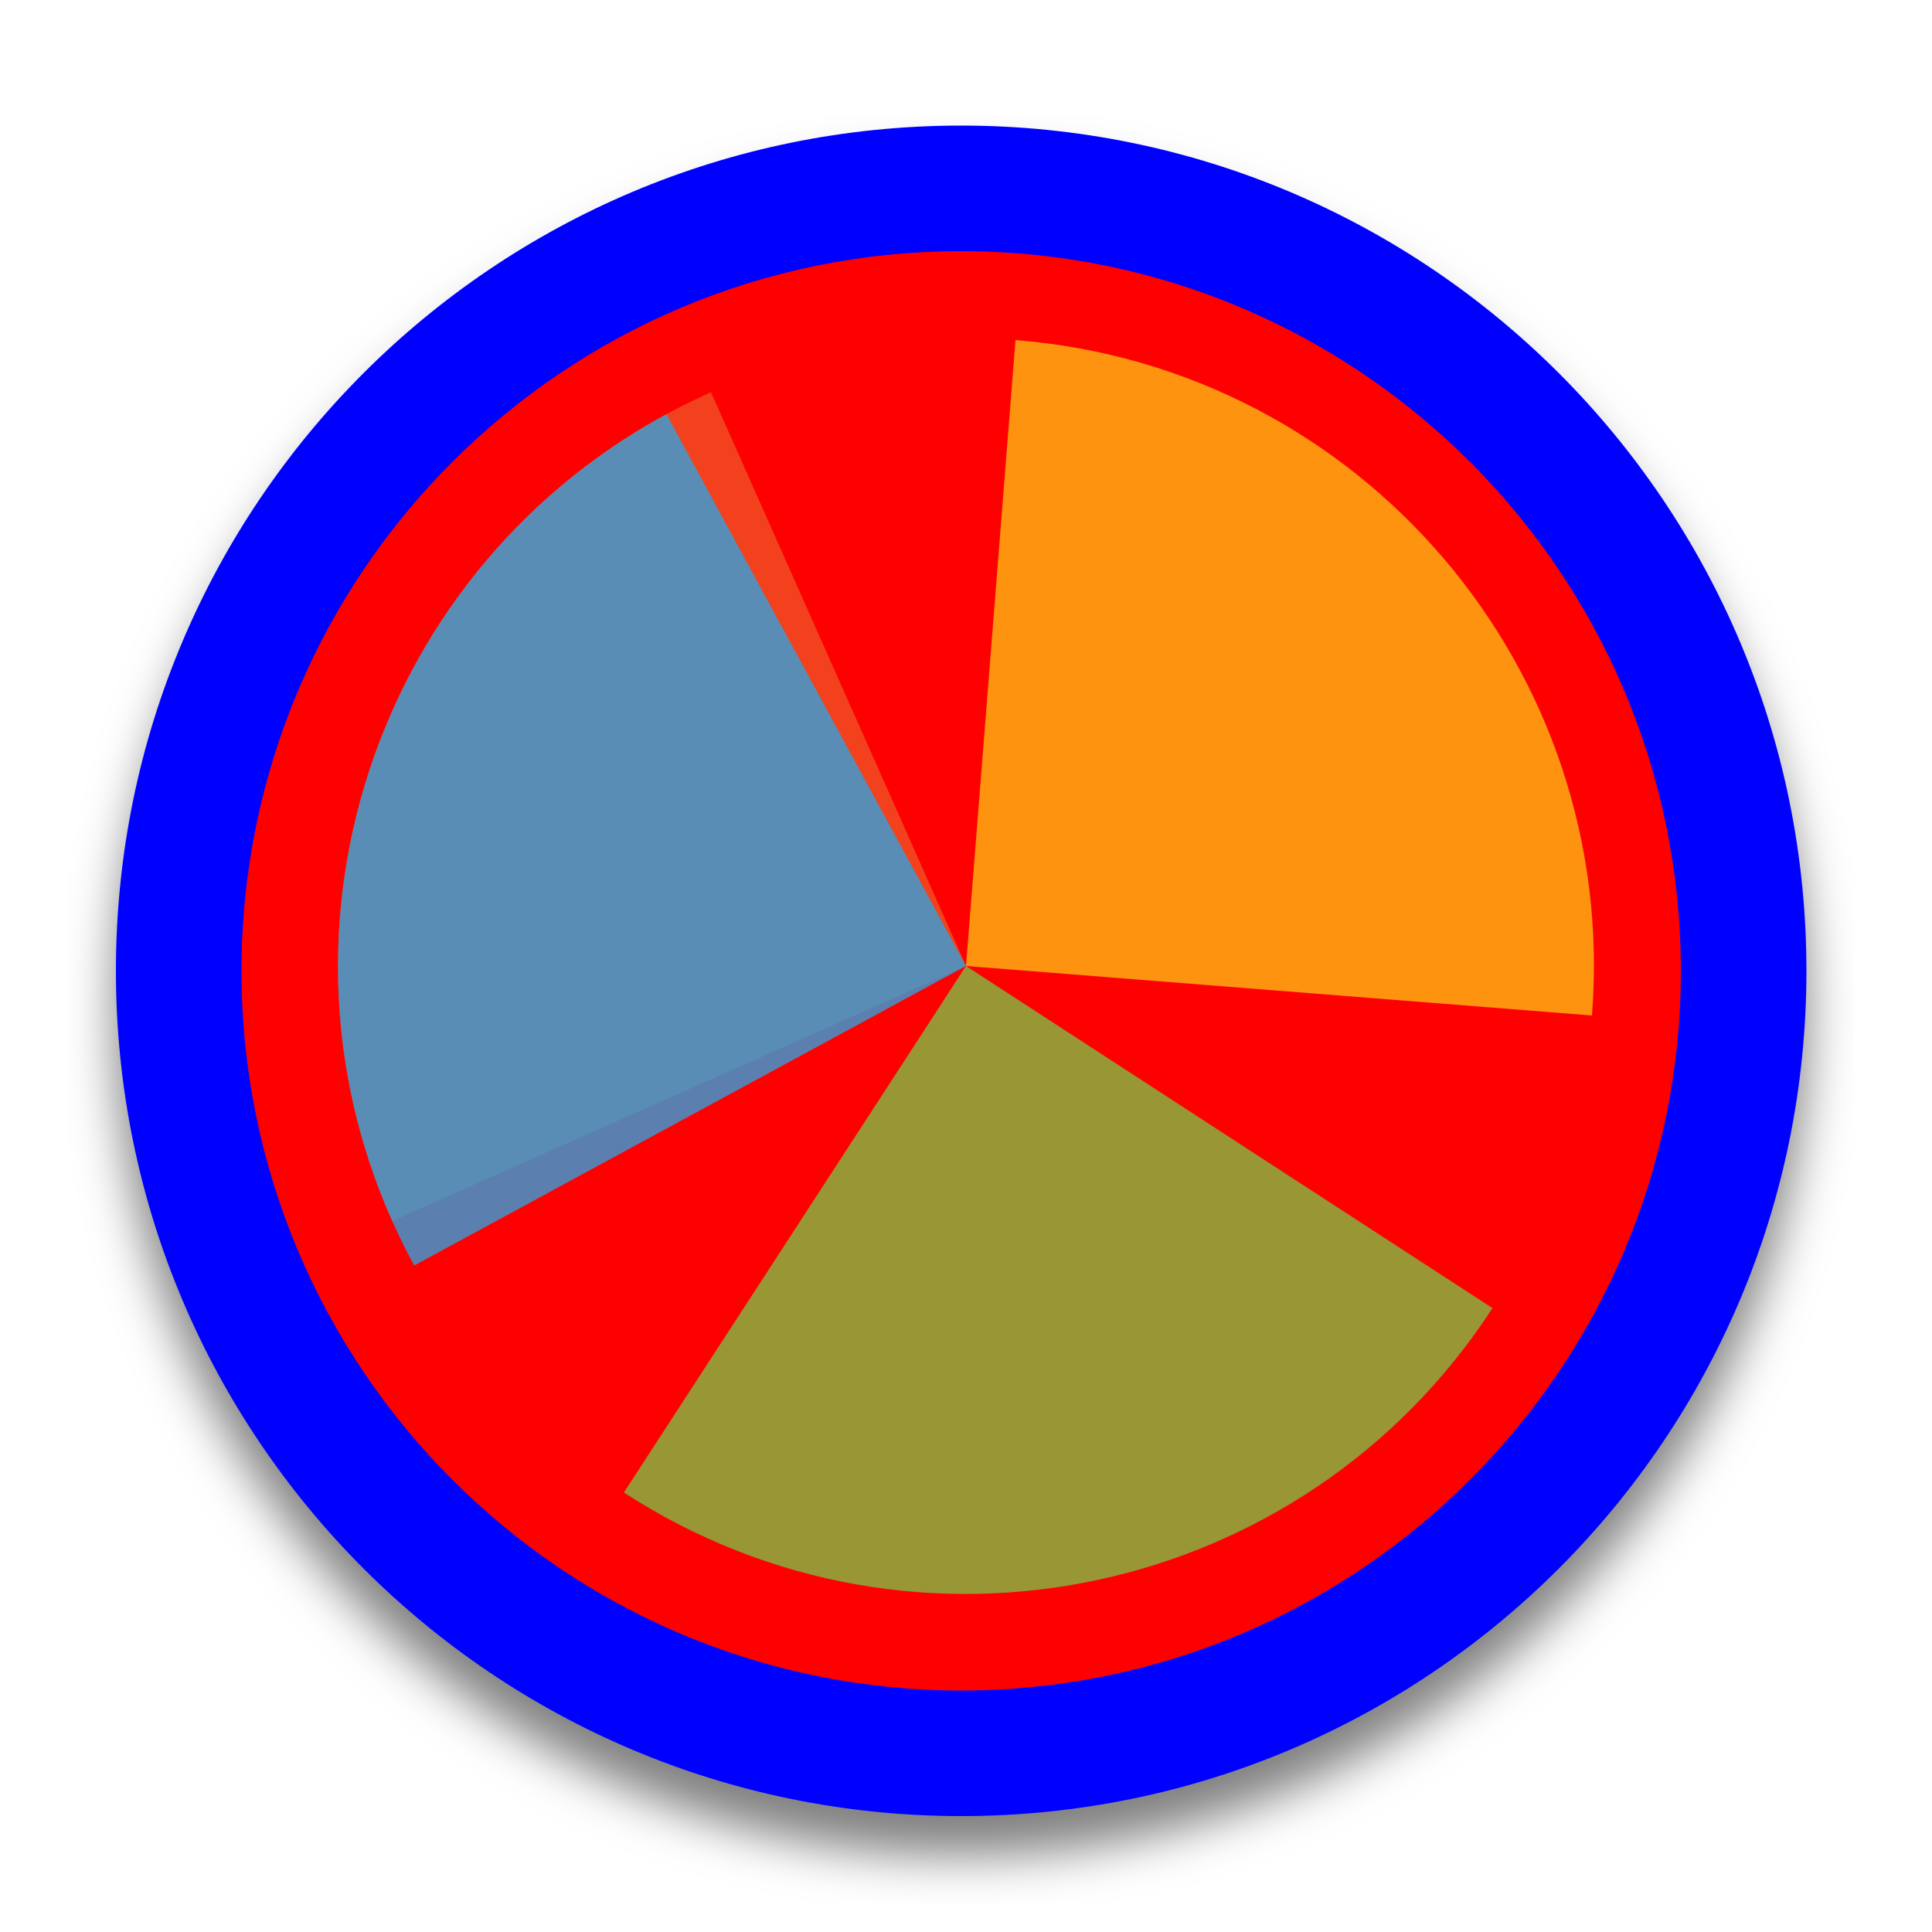
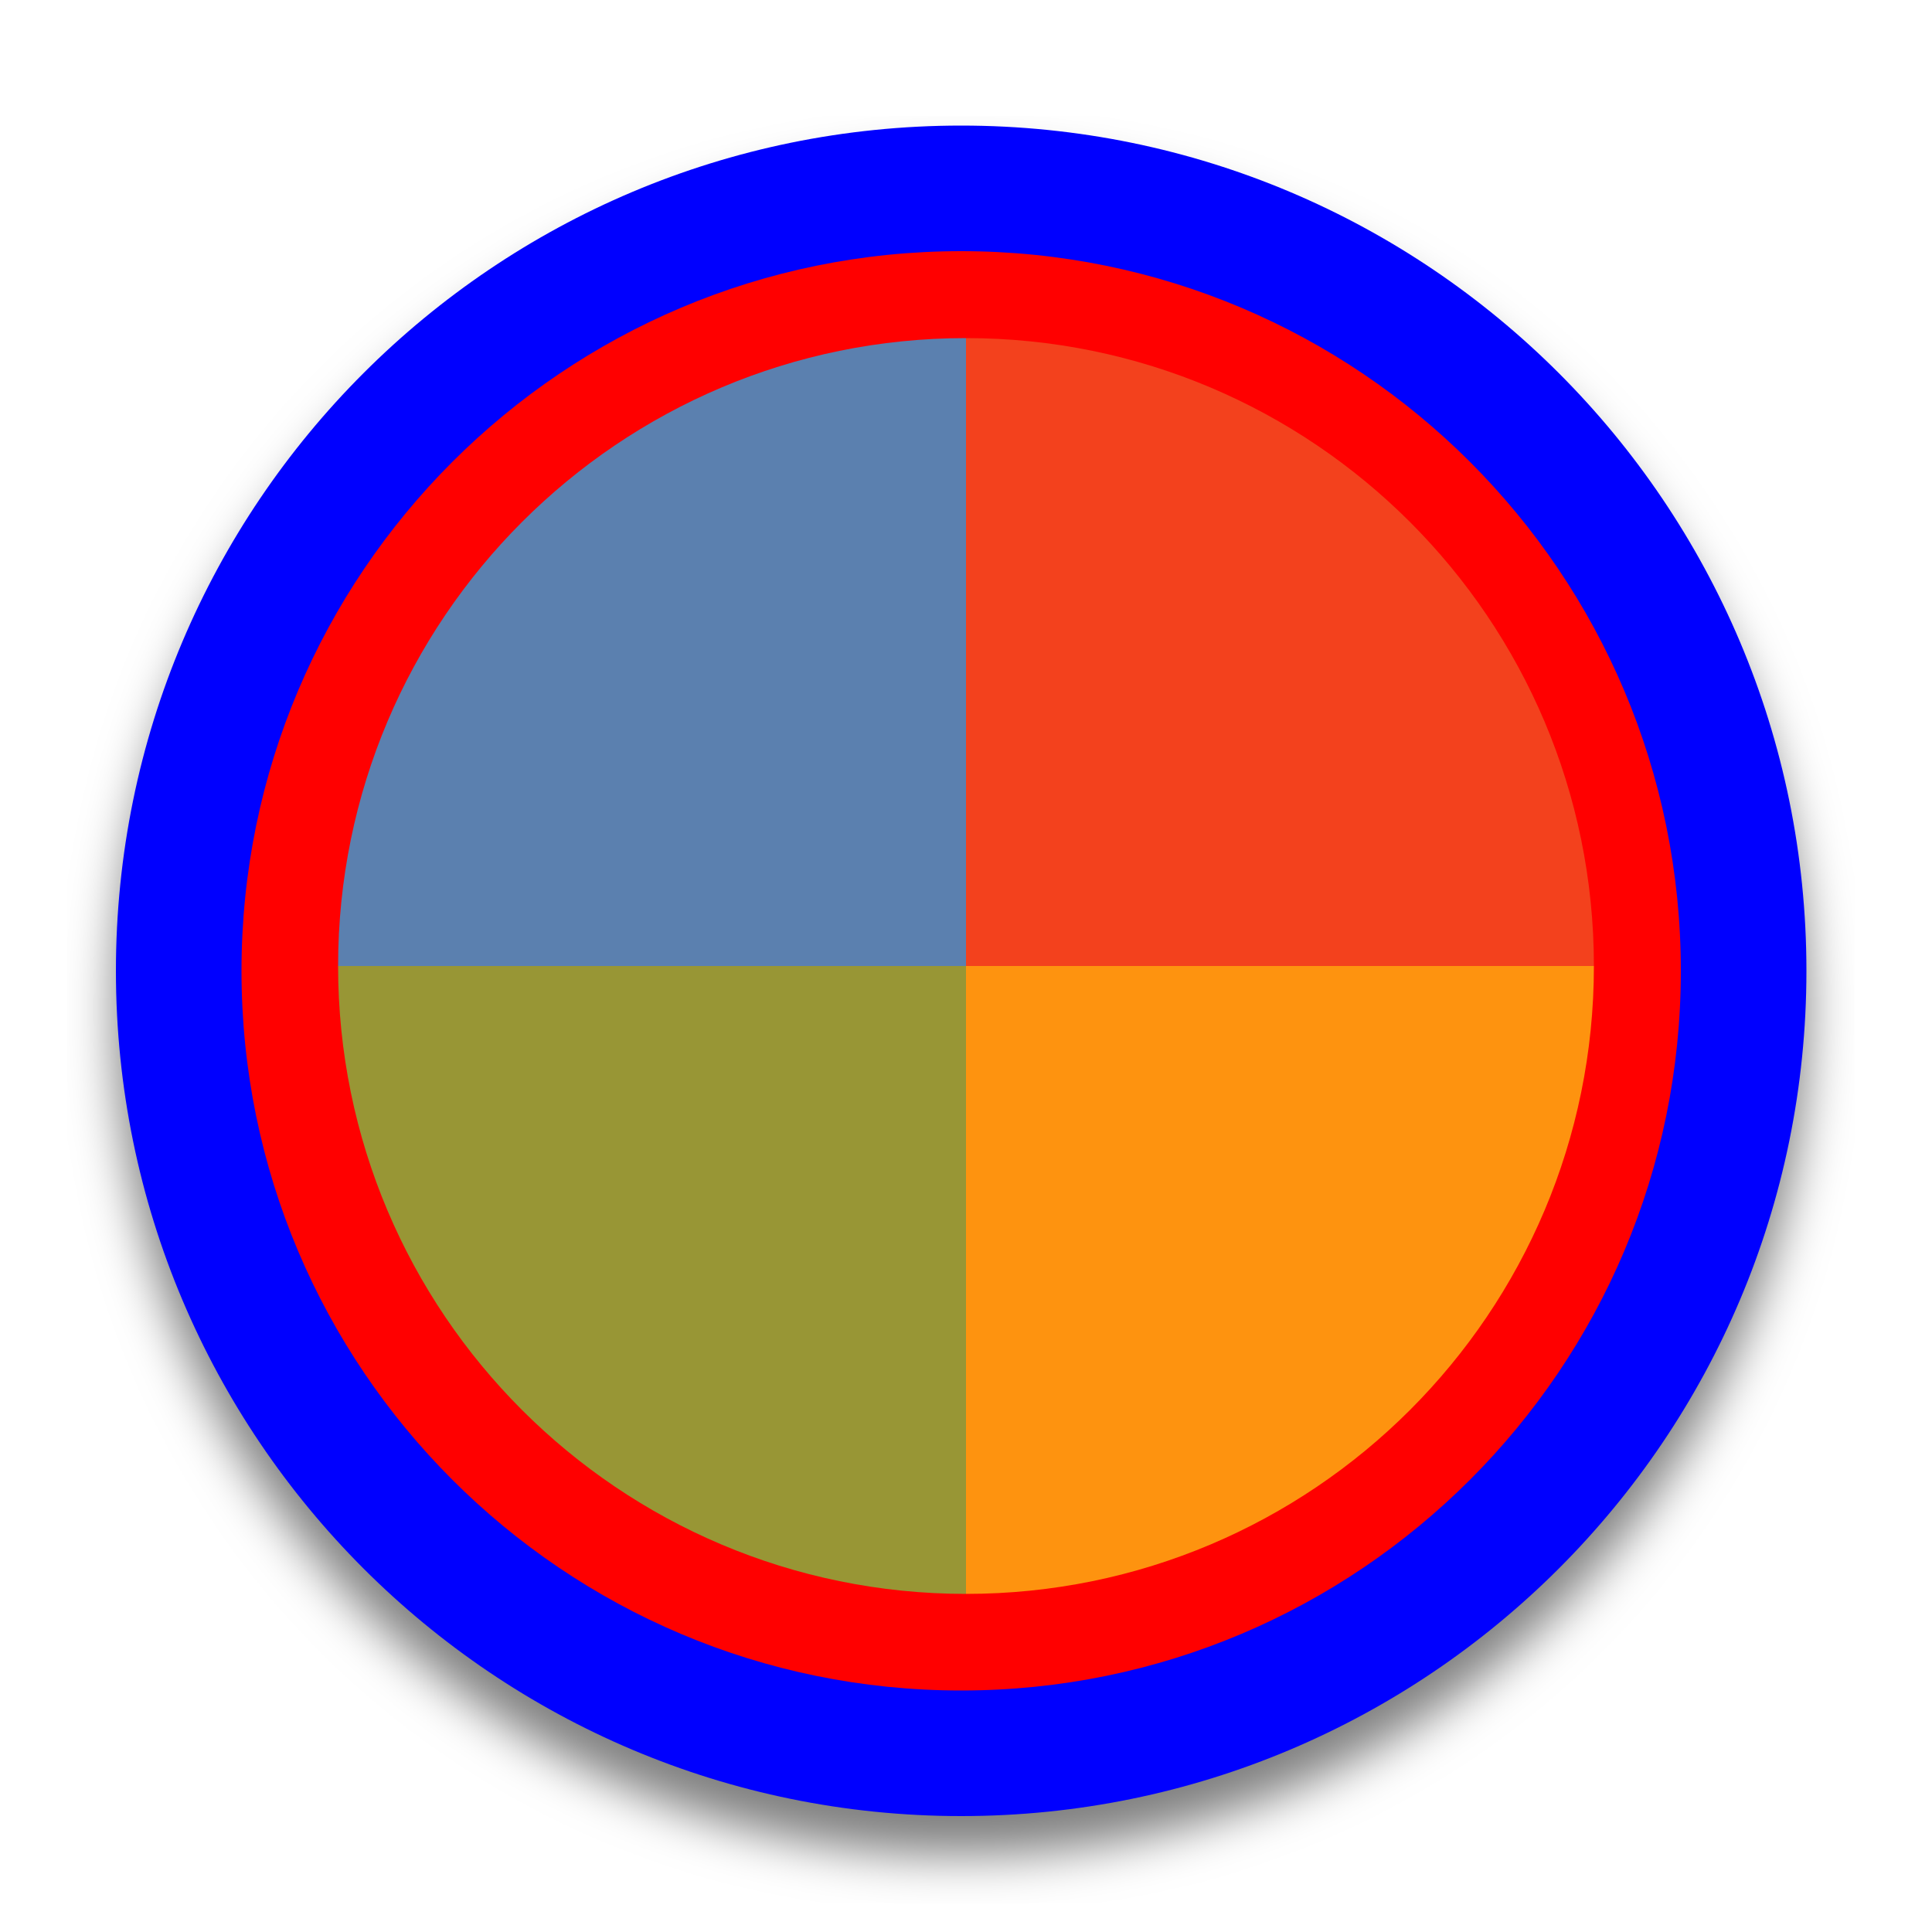
<svg xmlns="http://www.w3.org/2000/svg" width="200" height="200" viewBox="0 0 200 200" fill="none">
  <g filter="url(#filter0_d)">
    <path d="M187 100.5C187 148.825 147.825 188 99.5 188C51.175 188 12 148.825 12 100.5C12 52.175 51.175 13 99.5 13C147.825 13 187 52.175 187 100.5Z" fill="#0000FF" />
  </g>
  <path d="M174 100.5C174 141.645 140.645 175 99.5 175C58.355 175 25 141.645 25 100.5C25 59.355 58.355 26 99.5 26C140.645 26 174 59.355 174 100.5Z" fill="#FF0000" />
  <g transform="translate(100 100)">
    <g transform="scale(1.3)">
      <g transform="translate(-50 -50)">
-         <g transform="rotate(246.039 50 50)">
+         <g transform="rotate(0 50 50)">
          <animateTransform attributeName="transform" type="rotate" repeatCount="4" values="0 50 50;360 50 50" keyTimes="0;1" dur="0.758s" />
          <path fill-opacity="0.8" fill="#f05125" d="M50 50L50 0A50 50 0 0 1 100 50Z" />
        </g>
-         <g transform="rotate(274.52 50 50)">
+         <g transform="rotate(0 50 50)">
          <animateTransform attributeName="transform" type="rotate" repeatCount="3" values="0 50 50;360 50 50" keyTimes="0;1" dur="1.01s" />
          <path fill-opacity="0.8" fill="#fdb813" d="M50 50L50 0A50 50 0 0 1 100 50Z" transform="rotate(90 50 50)" />
        </g>
-         <g transform="rotate(303.015 50 50)">
+         <g transform="rotate(0 50 50)">
          <animateTransform attributeName="transform" type="rotate" repeatCount="2" values="0 50 50;360 50 50" keyTimes="0;1" dur="1.515s" />
          <path fill-opacity="0.8" fill="#7fbb42" d="M50 50L50 0A50 50 0 0 1 100 50Z" transform="rotate(180 50 50)" />
        </g>
-         <g transform="rotate(331.507 50 50)">
+         <g transform="rotate(0 50 50)">
          <animateTransform attributeName="transform" type="rotate" repeatCount="1" values="0 50 50;360 50 50" keyTimes="0;1" dur="3.03s" />
          <path fill-opacity="0.8" fill="#32a0da" d="M50 50L50 0A50 50 0 0 1 100 50Z" transform="rotate(270 50 50)" />
        </g>
      </g>
    </g>
  </g>
  <defs>
    <filter id="filter0_d" x="7" y="12" width="185" height="185" filterUnits="userSpaceOnUse" color-interpolation-filters="sRGB">
      <feFlood flood-opacity="0" result="BackgroundImageFix" />
      <feColorMatrix in="SourceAlpha" type="matrix" values="0 0 0 0 0 0 0 0 0 0 0 0 0 0 0 0 0 0 127 0" />
      <feOffset dy="4" />
      <feGaussianBlur stdDeviation="2.5" />
      <feColorMatrix type="matrix" values="0 0 0 0 0 0 0 0 0 0 0 0 0 0 0 0 0 0 0.5 0" />
      <feBlend mode="normal" in2="BackgroundImageFix" result="effect1_dropShadow" />
      <feBlend mode="normal" in="SourceGraphic" in2="effect1_dropShadow" result="shape" />
    </filter>
  </defs>
</svg>
